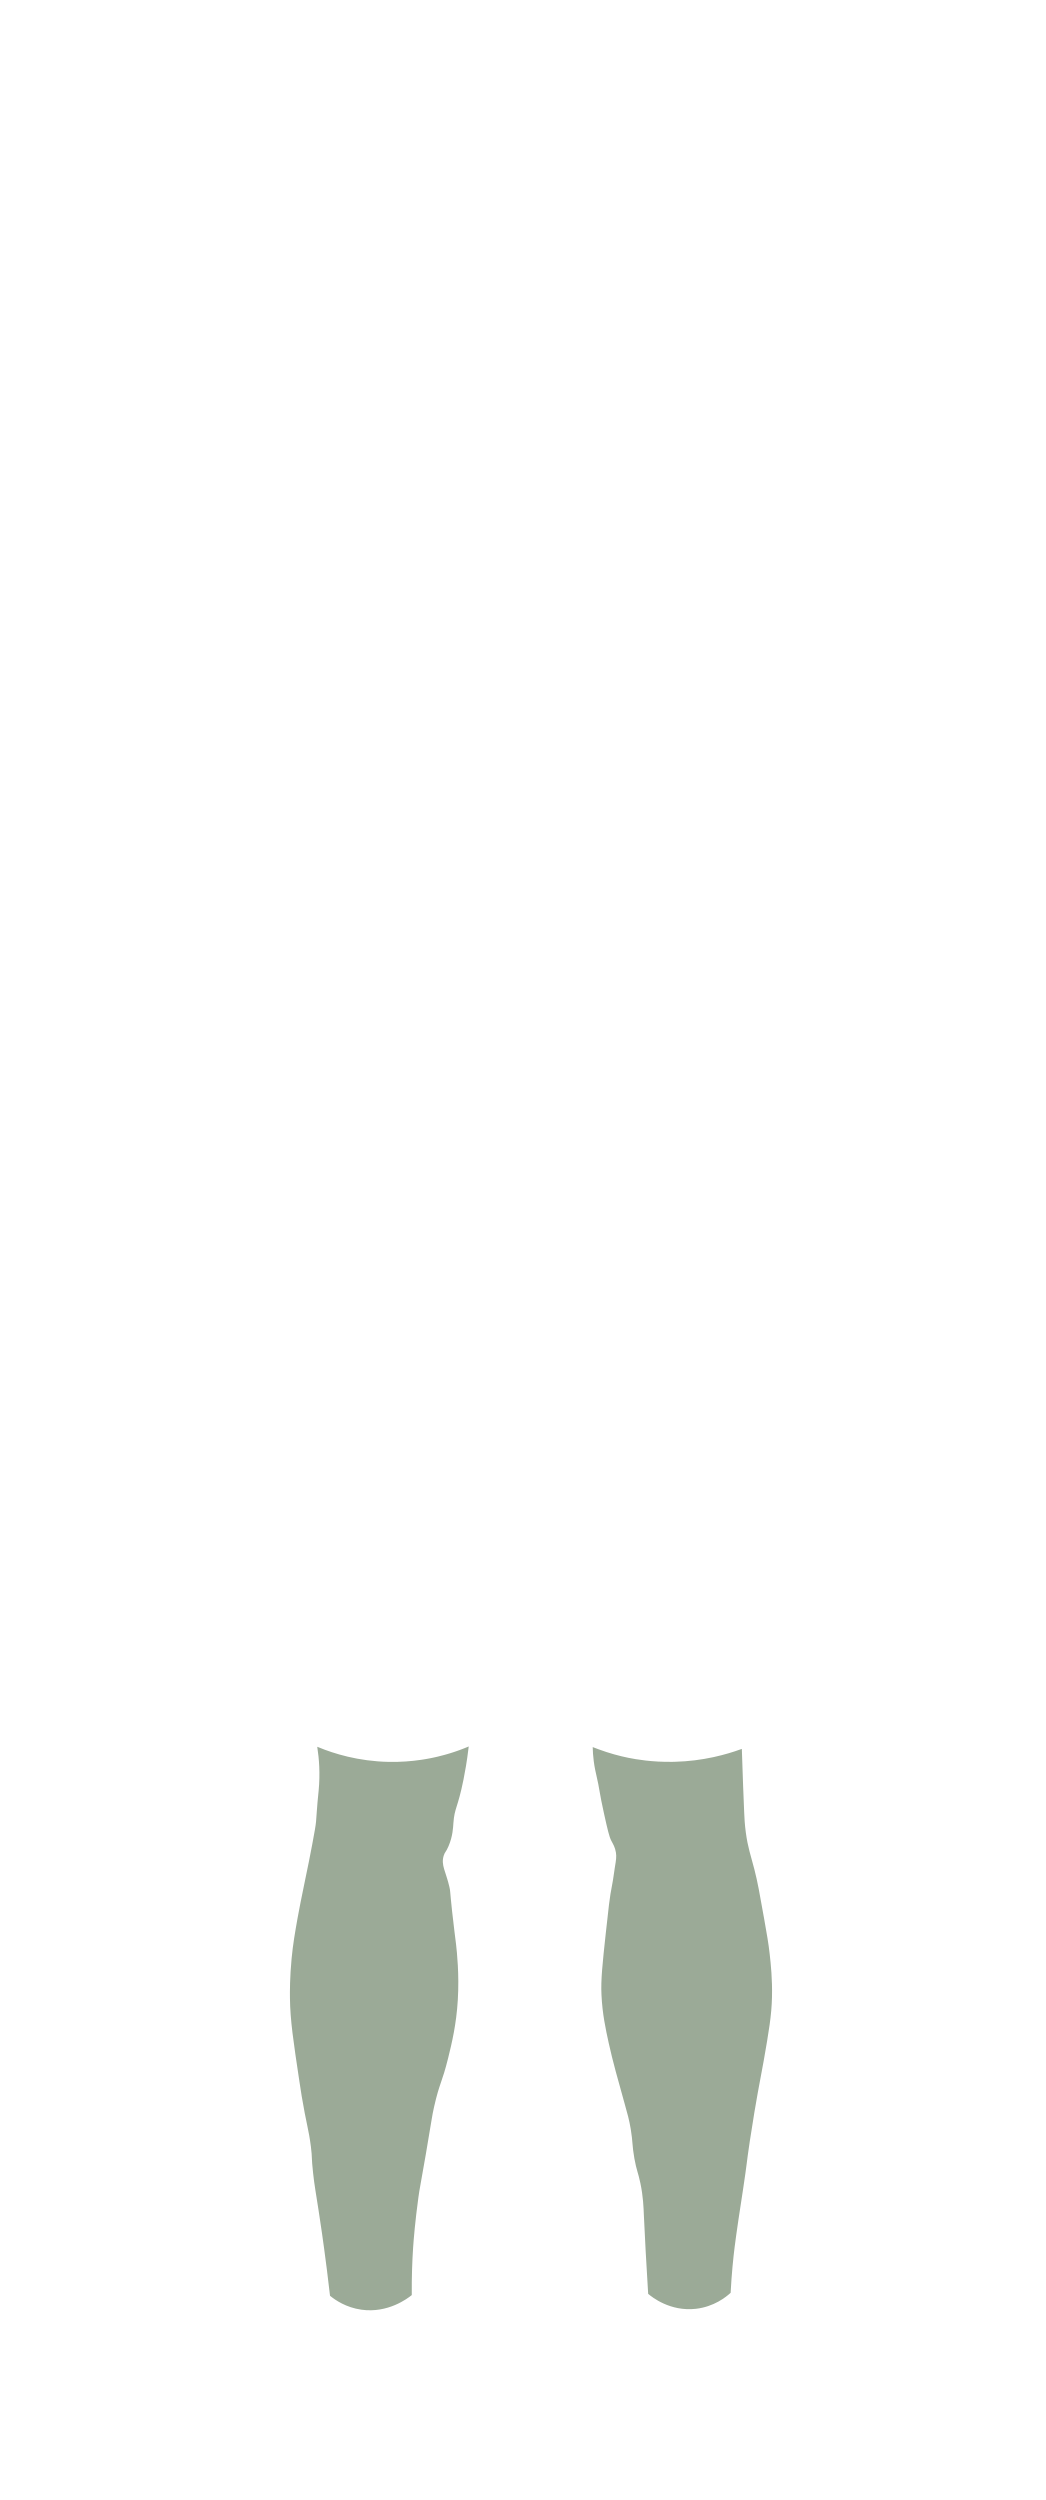
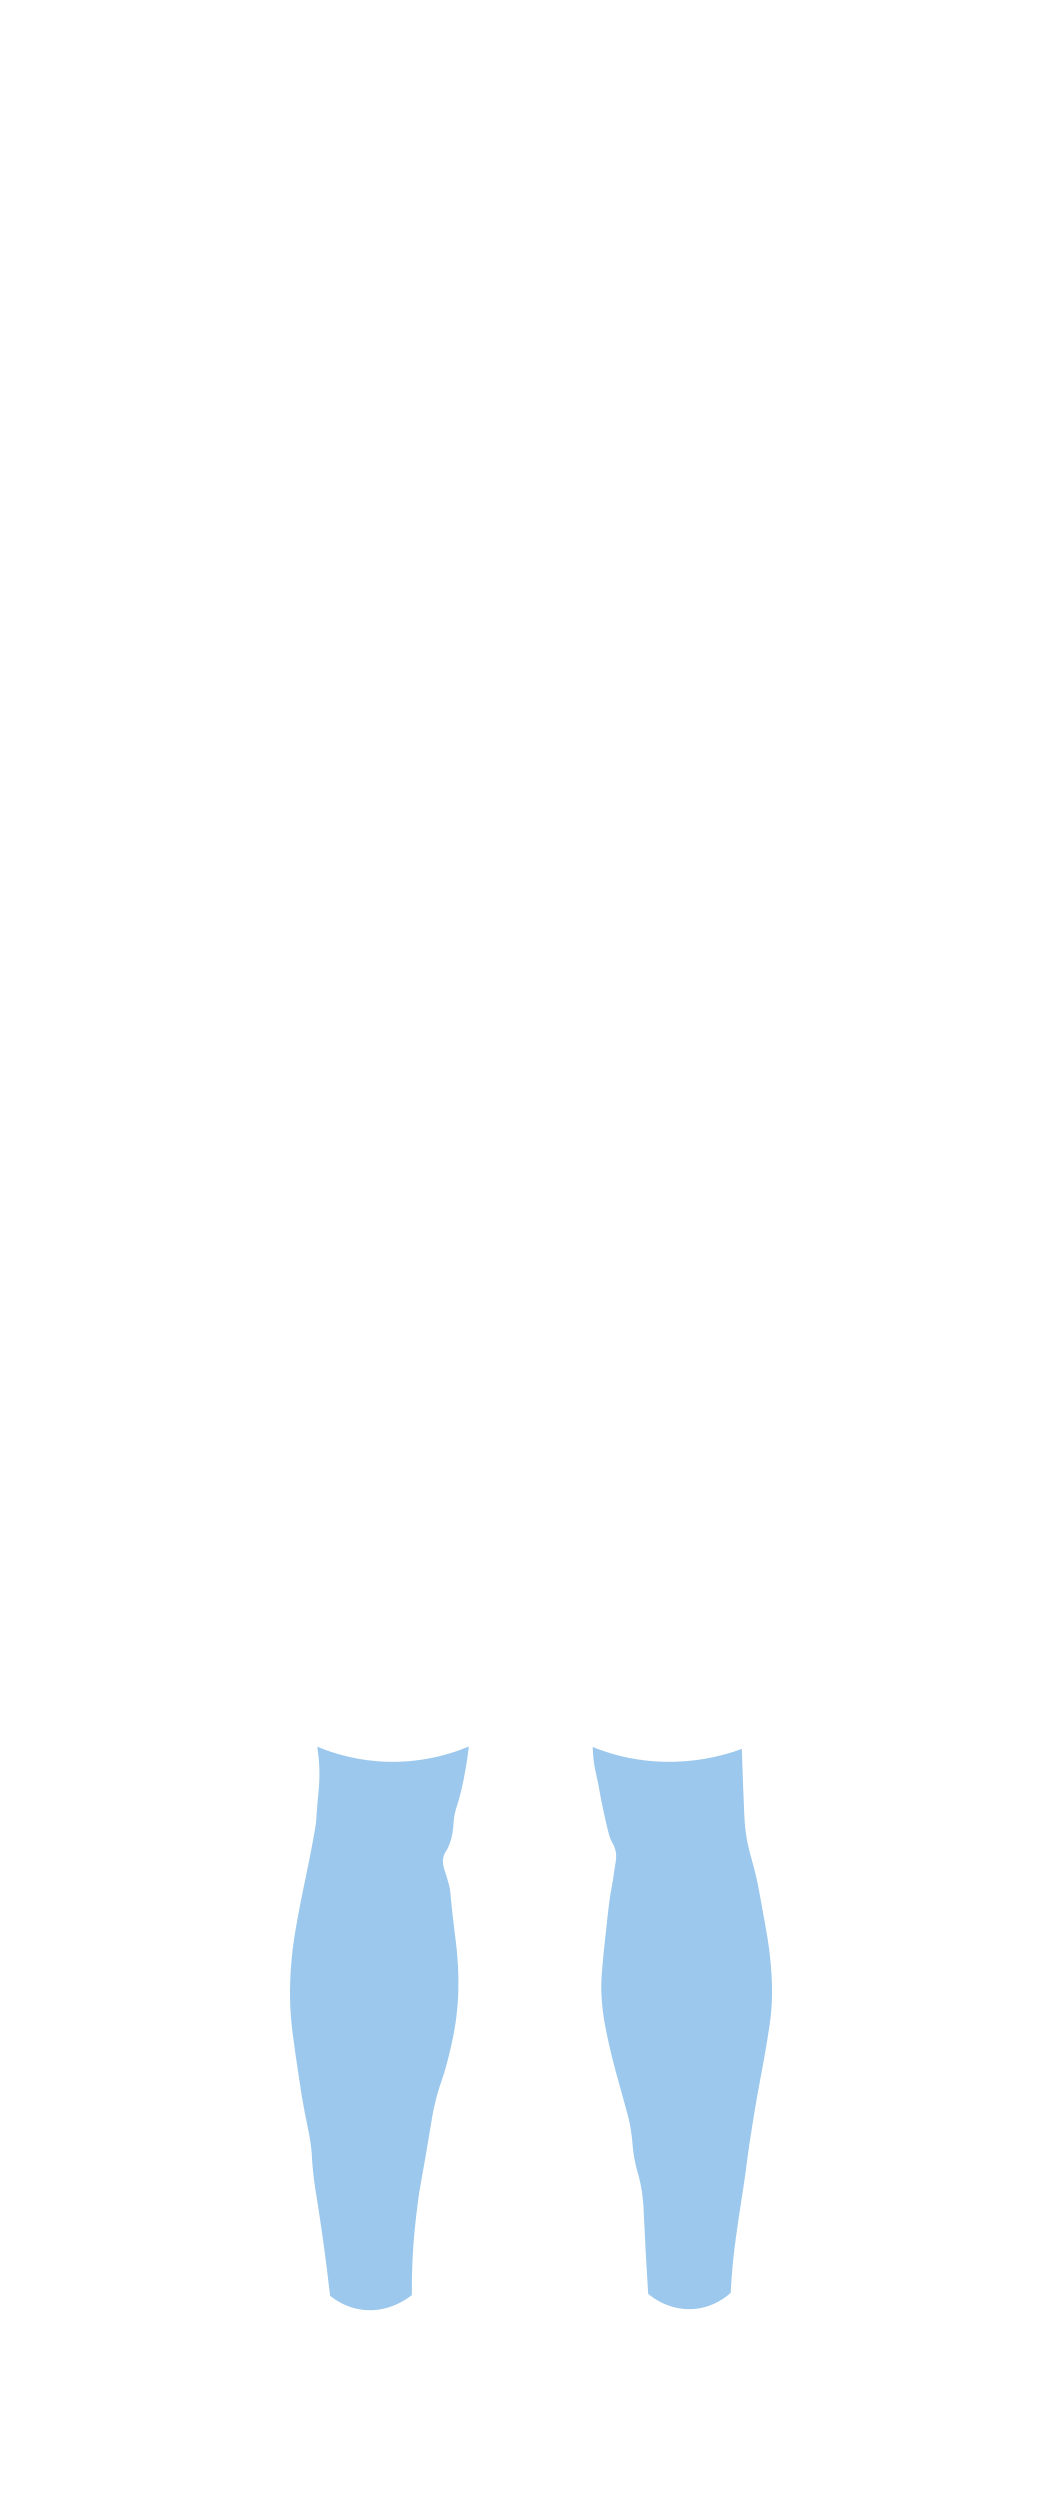
- <svg xmlns="http://www.w3.org/2000/svg" id="_Слой_1" viewBox="0 0 2300 5500">
+ <svg xmlns="http://www.w3.org/2000/svg" id="_Слой_1" version="1.1" viewBox="0 0 2300 5500">
  <defs>
-     <style>.cls-1{fill:#9baa97;stroke:#9baa97;stroke-miterlimit:10;stroke-width:4px;}</style>
+     <style>
+       .st0 {
+         fill: #9bc8ec;
+         stroke: #9bc8ec;
+         stroke-miterlimit: 10;
+         stroke-width: 4px;
+       }
+     </style>
  </defs>
-   <path class="cls-1" d="M1678.79,4219.76c-9.35-52.85-14.02-79.27-21.07-106.56-8.27-31.99-14.43-48.19-18.89-81.38-2.49-18.52-3.12-32.4-3.63-44.32-1.41-32.88-3.25-79.29-5.08-137.1-16.55,5.97-36,11.92-58.06,16.78-1.08.24-2.16.48-3.25.71-.09.02-.18.04-.27.06-24.62,5.28-52.93,9.23-84.32,10.01-1.76.05-3.43.08-4.98.1-44.79.67-79.75-5.36-97.14-8.9-19.08-3.88-41.76-9.8-66.66-19.07-3.29-1.2-6.43-2.4-9.4-3.56.18,6.17.66,15.84,2.18,27.61,1.88,14.63,4.43,25.32,5.53,30.01,7.89,33.68,6.09,36.27,17.37,86.83,7.27,32.58,10.99,49.05,15.44,57.56,3.76,7.19,8.49,14.48,10.42,26.46,1.65,10.2.28,17.68-2.26,33.1-2.18,13.23-3.56,26.61-6.24,39.75-5.13,25.16-8.07,52.47-13.89,106.52-7.28,67.59-10.92,101.38-9.35,134.18,2.02,42.1,8.87,73.54,15.97,106.07,8.32,38.15,21.04,83.52,35.36,134.58,5.52,19.68,9.54,33.51,13.04,54.4,4.75,28.41,2.84,35.91,7.99,64.67,4.72,26.3,8.09,29.92,13.19,54.28,6.2,29.62,6.91,51.51,7.89,74.33,1.85,43.44,4.98,98.52,9.22,168.6,7.19,6.06,46.8,38.22,102.65,31.93,39.46-4.44,65.48-25.64,74.88-34.14,2.2-41.63,5.74-75.46,8.72-99.55,2.29-18.48,4.82-35.83,8.72-62.49,4.53-30.98,6.55-42.95,10.17-66.85,8.35-55.06,7.07-53.94,14.53-103.91,7.2-48.23,13.89-86.1,17.44-106.09,7.63-43.03,7.63-39.14,13.08-70.48,11.55-66.39,17.33-99.59,18.28-140.26.92-39.54-2.49-71.38-5-94.06-2.63-23.76-5.93-42.45-12.55-79.84Z" />
-   <path class="cls-1" d="M1024.51,3847.13c-.76.3-1.52.61-2.3.92-.43.17-.88.34-1.32.51-.73.28-1.46.57-2.2.86-.47.18-.95.36-1.42.54-.74.28-1.48.56-2.24.85-.49.18-.98.36-1.48.55-.77.29-1.54.57-2.33.86-.5.18-1,.36-1.51.54-.81.29-1.62.58-2.45.87-.5.18-1.01.35-1.51.53-.86.3-1.72.6-2.59.89-.5.17-1,.34-1.5.51-.91.31-1.83.61-2.75.92-.49.16-.98.32-1.47.48-.97.32-1.96.63-2.95.95-.47.15-.93.3-1.4.45-1.06.33-2.13.66-3.21.99-.42.13-.84.26-1.27.39-1.18.36-2.38.71-3.59,1.06-.34.1-.68.2-1.02.3-1.39.4-2.8.8-4.22,1.2-.18.05-.35.1-.52.15-4.88,1.36-9.94,2.67-15.18,3.92-.43.1-.87.2-1.31.31-1.28.3-2.55.6-3.85.89-.63.14-1.28.28-1.91.42-1.1.24-2.21.49-3.32.73-.78.17-1.57.33-2.35.49-.99.2-1.97.41-2.97.61-.89.18-1.79.36-2.7.53-.89.17-1.79.34-2.69.51-1.01.19-2.03.38-3.06.56-.78.14-1.56.28-2.34.41-1.15.2-2.31.4-3.48.59-.63.1-1.26.2-1.89.31-1.33.21-2.66.43-4.01.63-.38.06-.76.11-1.14.17-21.72,3.24-45.62,5.11-71.39,4.63-68.29-1.28-122.19-18.58-155.23-32.09,3.24,21.65,6.33,54.52,2.52,94.2-.06.6-.13,1.21-.34,3.18-3.38,32.43-3.97,49.51-5.31,64.11-.89,9.69-3.36,23.09-8.32,49.9-5.6,30.3-9.25,47.02-15.8,79.01-8.66,42.26-12.99,63.39-16.63,84-5.65,31.97-9.94,56.25-13.03,88.46-3.89,40.56-3.83,72.61-3.64,87.32.62,48.46,7.33,93.1,20.75,182.38,2.17,14.41,3.28,21.79,5.11,32.86,9.93,59.86,15.26,71.91,20.15,110.53,3.47,27.44.8,21.51,4.92,58.67,3.14,28.29,5.75,41.24,12.13,82.47,5.94,38.41,9.96,67.77,12.13,83.68,3.89,28.51,8.34,63.17,12.85,102.83,10.94,8.84,34.08,24.94,67.29,29.65,57.76,8.19,100.44-24.53,108.66-31.09-.31-39.46,1.06-73.97,2.89-102.25,1.37-21.18,4.76-60.78,11.58-110.93,3.13-23.06,3.37-19.7,16.4-95.5,14.17-82.4,13.27-82.75,18.33-105.14,12.06-53.41,17.42-52.51,30.87-107.07,8.19-33.24,18-73.86,21.22-127.33,3.41-56.61-1.91-105.29-3.86-122.51-1.99-17.59-4.44-33.11-8.68-72.35-5.08-46.98-3.61-43.46-5.79-53.05-7.69-33.89-19.4-48.45-12.54-70.42,2.75-8.8,4.93-7.42,10.65-20.92,9.21-21.71,9.83-40.04,10.57-50.46,2.4-33.82,9.45-32.27,22.19-95.5,3.24-16.07,7.56-39.87,11.1-69.44-1.06.44-2.14.88-3.23,1.32-.35.14-.72.29-1.08.43Z" />
+   <path class="st0" d="M1678.8,4219.8c-9.3-52.9-14-79.3-21.1-106.6-8.3-32-14.4-48.2-18.9-81.4-2.5-18.5-3.1-32.4-3.6-44.3-1.4-32.9-3.2-79.3-5.1-137.1-16.6,6-36,11.9-58.1,16.8-1.1.2-2.2.5-3.2.7h-.3c-24.6,5.3-52.9,9.2-84.3,10-1.8,0-3.4,0-5,.1-44.8.7-79.8-5.4-97.1-8.9-19.1-3.9-41.8-9.8-66.7-19.1-3.3-1.2-6.4-2.4-9.4-3.6.2,6.2.7,15.8,2.2,27.6,1.9,14.6,4.4,25.3,5.5,30,7.9,33.7,6.1,36.3,17.4,86.8,7.3,32.6,11,49.1,15.4,57.6,3.8,7.2,8.5,14.5,10.4,26.5,1.7,10.2.3,17.7-2.3,33.1-2.2,13.2-3.6,26.6-6.2,39.8-5.1,25.2-8.1,52.5-13.9,106.5-7.3,67.6-10.9,101.4-9.3,134.2,2,42.1,8.9,73.5,16,106.1,8.3,38.1,21,83.5,35.4,134.6,5.5,19.7,9.5,33.5,13,54.4,4.8,28.4,2.8,35.9,8,64.7,4.7,26.3,8.1,29.9,13.2,54.3,6.2,29.6,6.9,51.5,7.9,74.3,1.8,43.4,5,98.5,9.2,168.6,7.2,6.1,46.8,38.2,102.7,31.9,39.5-4.4,65.5-25.6,74.9-34.1,2.2-41.6,5.7-75.5,8.7-99.5,2.3-18.5,4.8-35.8,8.7-62.5,4.5-31,6.6-43,10.2-66.9,8.3-55.1,7.1-53.9,14.5-103.9,7.2-48.2,13.9-86.1,17.4-106.1,7.6-43,7.6-39.1,13.1-70.5,11.6-66.4,17.3-99.6,18.3-140.3.9-39.5-2.5-71.4-5-94.1-2.6-23.8-5.9-42.5-12.6-79.8h0Z" />
+   <path class="st0" d="M1024.5,3847.1c-.8.3-1.5.6-2.3.9-.4.2-.9.3-1.3.5-.7.3-1.5.6-2.2.9-.5.2-1,.4-1.4.5-.7.3-1.5.6-2.2.9-.5.2-1,.4-1.5.6-.8.3-1.5.6-2.3.9-.5.2-1,.4-1.5.5-.8.3-1.6.6-2.5.9-.5.2-1,.4-1.5.5-.9.3-1.7.6-2.6.9-.5.2-1,.3-1.5.5-.9.3-1.8.6-2.8.9-.5.2-1,.3-1.5.5-1,.3-2,.6-3,.9-.5.1-.9.3-1.4.4-1.1.3-2.1.7-3.2,1-.4.1-.8.3-1.3.4-1.2.4-2.4.7-3.6,1.1-.3.1-.7.2-1,.3-1.4.4-2.8.8-4.2,1.2-.2,0-.3.1-.5.1-4.9,1.4-9.9,2.7-15.2,3.9-.4.1-.9.2-1.3.3-1.3.3-2.5.6-3.8.9-.6.1-1.3.3-1.9.4-1.1.2-2.2.5-3.3.7-.8.2-1.6.3-2.3.5-1,.2-2,.4-3,.6-.9.2-1.8.4-2.7.5-.9.2-1.8.3-2.7.5-1,.2-2,.4-3.1.6-.8.1-1.6.3-2.3.4-1.2.2-2.3.4-3.5.6-.6.1-1.3.2-1.9.3-1.3.2-2.7.4-4,.6-.4,0-.8.1-1.1.2-21.7,3.2-45.6,5.1-71.4,4.6-68.3-1.3-122.2-18.6-155.2-32.1,3.2,21.6,6.3,54.5,2.5,94.2,0,.6,0,1.2-.3,3.2-3.4,32.4-4,49.5-5.3,64.1-.9,9.7-3.4,23.1-8.3,49.9-5.6,30.3-9.2,47-15.8,79-8.7,42.3-13,63.4-16.6,84-5.7,32-9.9,56.2-13,88.5-3.9,40.6-3.8,72.6-3.6,87.3.6,48.5,7.3,93.1,20.8,182.4,2.2,14.4,3.3,21.8,5.1,32.9,9.9,59.9,15.3,71.9,20.2,110.5,3.5,27.4.8,21.5,4.9,58.7,3.1,28.3,5.8,41.2,12.1,82.5,5.9,38.4,10,67.8,12.1,83.7,3.9,28.5,8.3,63.2,12.8,102.8,10.9,8.8,34.1,24.9,67.3,29.6,57.8,8.2,100.4-24.5,108.7-31.1-.3-39.5,1.1-74,2.9-102.2,1.4-21.2,4.8-60.8,11.6-110.9,3.1-23.1,3.4-19.7,16.4-95.5,14.2-82.4,13.3-82.8,18.3-105.1,12.1-53.4,17.4-52.5,30.9-107.1,8.2-33.2,18-73.9,21.2-127.3,3.4-56.6-1.9-105.3-3.9-122.5-2-17.6-4.4-33.1-8.7-72.4-5.1-47-3.6-43.5-5.8-53-7.7-33.9-19.4-48.5-12.5-70.4,2.8-8.8,4.9-7.4,10.7-20.9,9.2-21.7,9.8-40,10.6-50.5,2.4-33.8,9.5-32.3,22.2-95.5,3.2-16.1,7.6-39.9,11.1-69.4-1.1.4-2.1.9-3.2,1.3-.3.1-.7.3-1.1.4h-.3Z" />
</svg>
